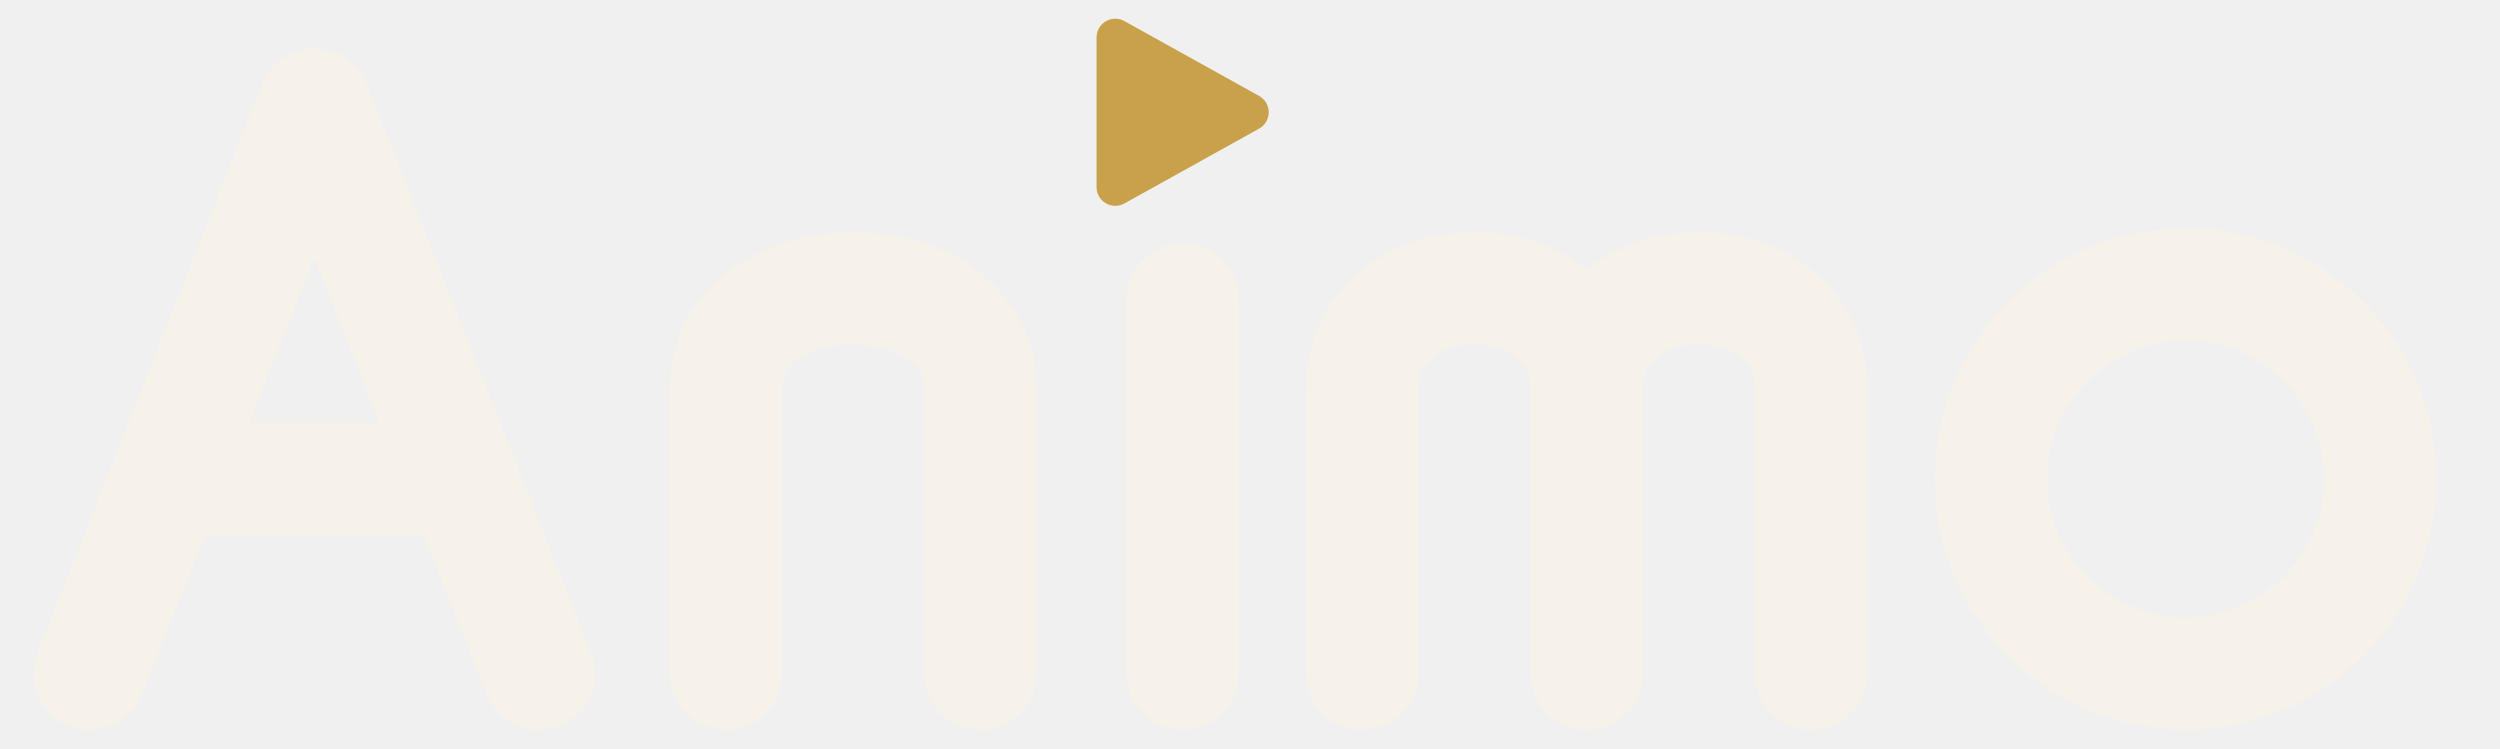
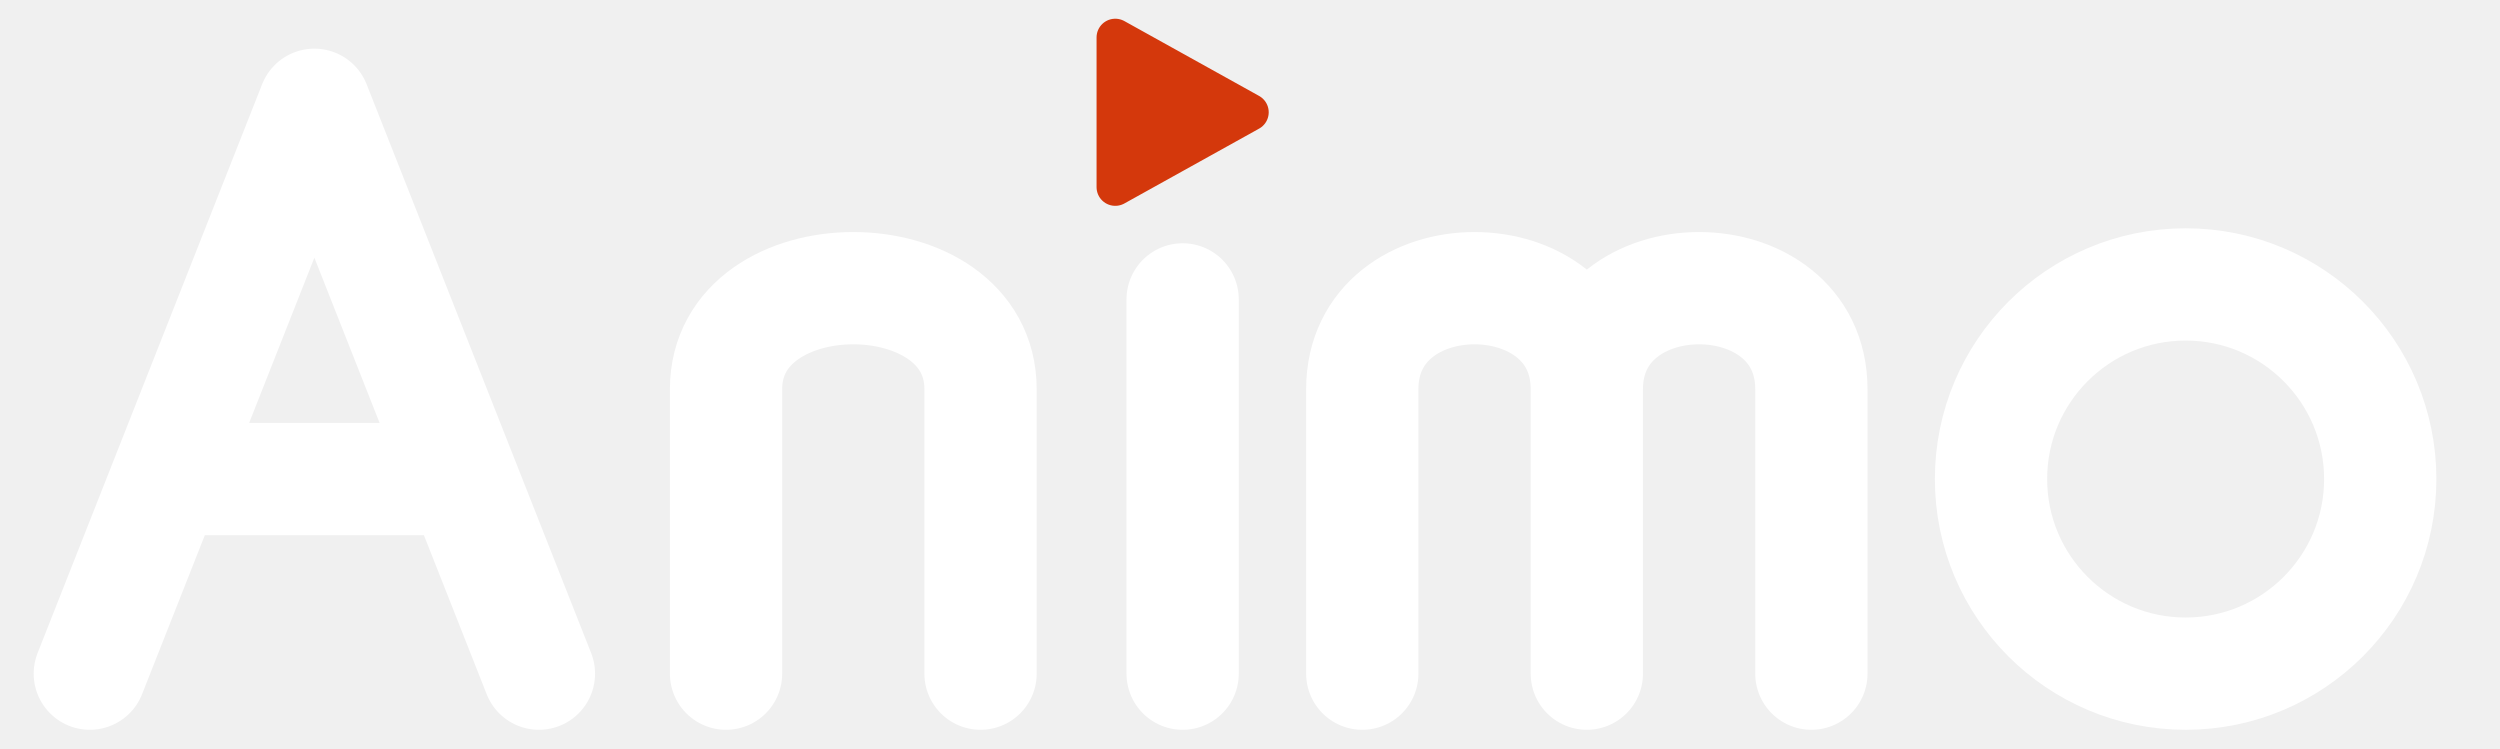
<svg xmlns="http://www.w3.org/2000/svg" viewBox="0 0 334 100" role="img" aria-label="Animo">
-   <g fill="none" stroke="#F6F2EA" stroke-width="15" stroke-linecap="round" stroke-linejoin="round">
+   <g fill="none" stroke="#FFFFFF" stroke-width="15" stroke-linecap="round" stroke-linejoin="round">
    <path d="M12 90 L42 14 L72 90 M25 64 H59" />
    <path d="M97 90 V52 C97 34 131 34 131 52 V90" />
    <path d="M158 40 V90" />
    <path d="M182 90 V52 C182 34 212 34 212 52 V90 M212 52 C212 34 242 34 242 52 V90" />
    <circle cx="292" cy="64" r="26" />
  </g>
-   <path d="M149 5 L149 25 L167 15 Z" fill="#C9A14A" stroke="#C9A14A" stroke-width="5" stroke-linejoin="round" />
+   <path d="M149 5 L149 25 L167 15 Z" fill="#D4380C" stroke="#D4380C" stroke-width="5" stroke-linejoin="round" />
</svg>
